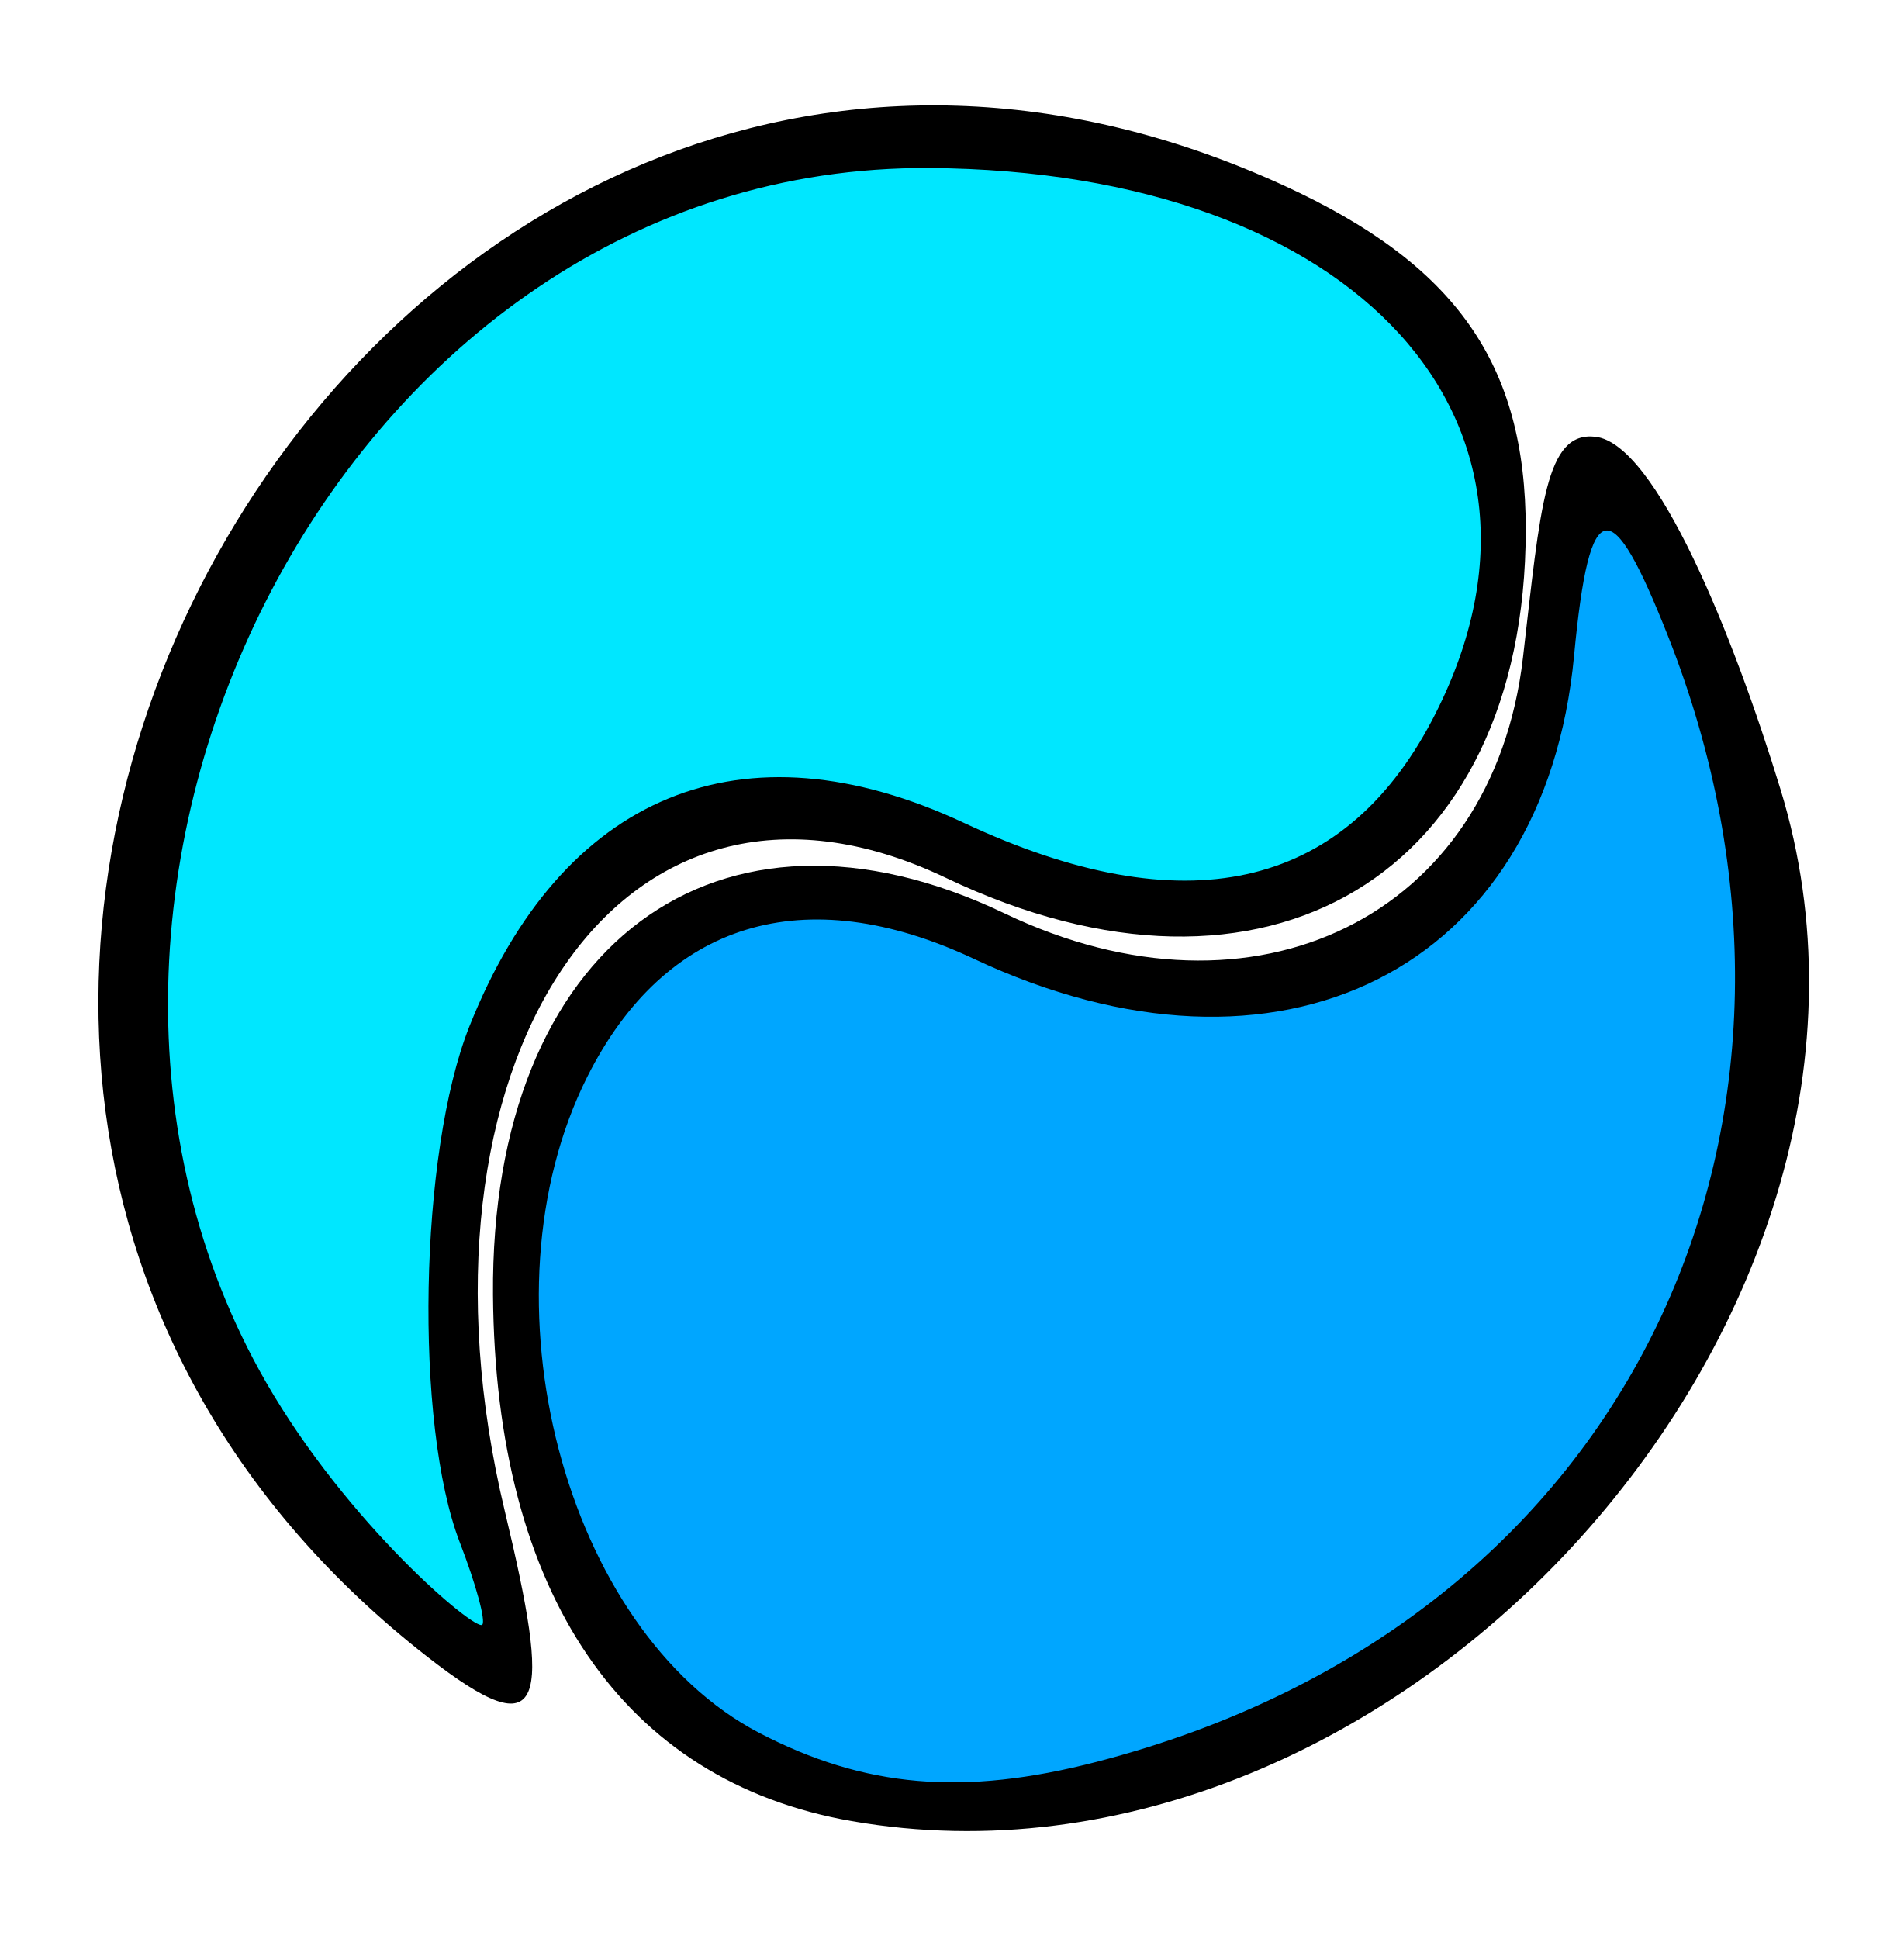
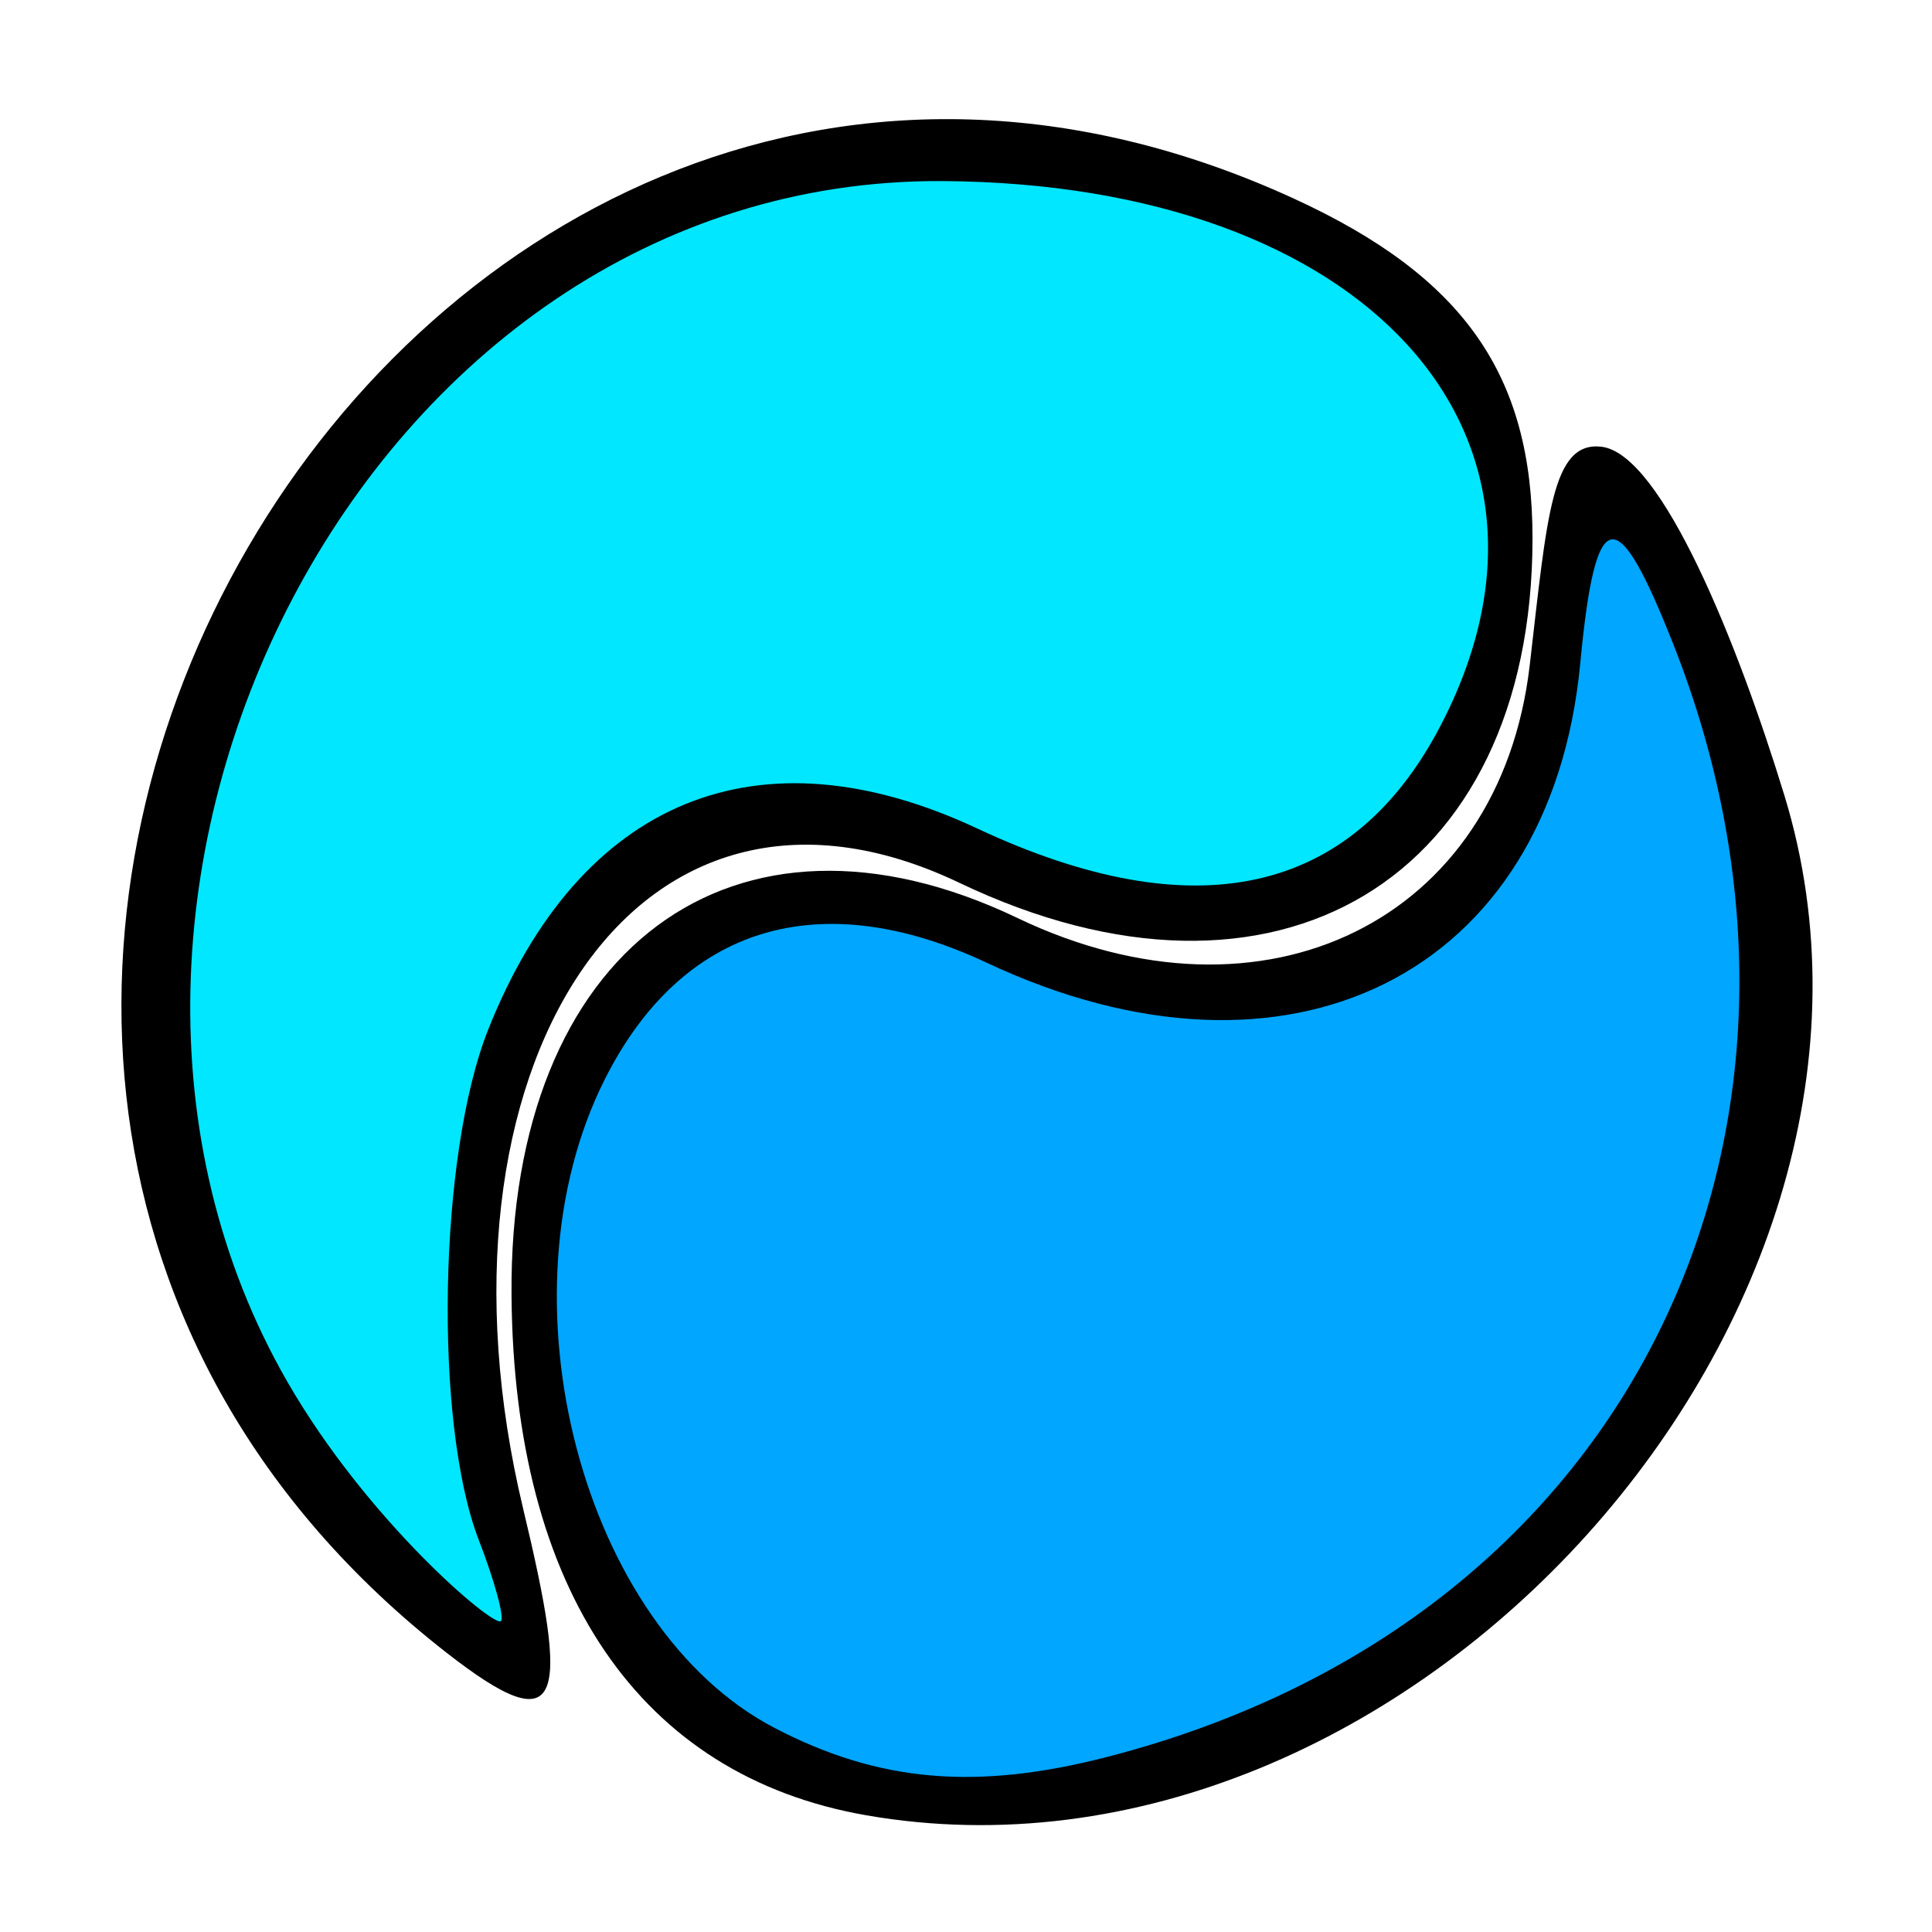
- <svg xmlns="http://www.w3.org/2000/svg" version="1.1" id="svg438" width="614.458" height="625.888" viewBox="0 0 614.458 625.888">
+ <svg xmlns="http://www.w3.org/2000/svg" version="1.1" id="svg438" width="512" height="512" viewBox="0 0 512 512">
  <defs id="defs442">
    <filter style="color-interpolation-filters:sRGB" id="filter470">
      <feColorMatrix values="-1 0 0 0 1 0 -1 0 0 1 0 0 -1 0 1 -0.21 -0.72 -0.07 2 0 " result="fbSourceGraphic" id="feColorMatrix468" />
      <feColorMatrix result="fbSourceGraphicAlpha" in="fbSourceGraphic" values="0 0 0 -1 0 0 0 0 -1 0 0 0 0 -1 0 0 0 0 1 0" id="feColorMatrix472" />
      <feComposite in2="fbSourceGraphic" id="feComposite474" operator="arithmetic" k1="0.464" k2="1" result="composite1" in="fbSourceGraphic" k3="0" k4="0" />
      <feColorMatrix id="feColorMatrix476" in="composite1" values="1" type="saturate" result="colormatrix1" />
      <feFlood id="feFlood478" flood-opacity="1" flood-color="rgb(0,104,255)" result="flood1" />
      <feBlend in2="colormatrix1" id="feBlend480" in="flood1" mode="multiply" result="blend1" />
      <feBlend in2="blend1" id="feBlend482" mode="screen" result="blend2" />
      <feColorMatrix id="feColorMatrix484" in="blend2" values="1" type="saturate" result="colormatrix2" />
      <feComposite in2="fbSourceGraphic" id="feComposite486" in="colormatrix2" operator="in" result="composite2" />
    </filter>
    <filter style="color-interpolation-filters:sRGB" id="filter490">
      <feColorMatrix values="-1 0 0 0 1 0 -1 0 0 1 0 0 -1 0 1 -0.21 -0.72 -0.07 2 0 " result="fbSourceGraphic" id="feColorMatrix488" />
      <feColorMatrix result="fbSourceGraphicAlpha" in="fbSourceGraphic" values="0 0 0 -1 0 0 0 0 -1 0 0 0 0 -1 0 0 0 0 1 0" id="feColorMatrix492" />
      <feComposite in2="fbSourceGraphic" id="feComposite494" operator="arithmetic" k1="0.464" k2="1" result="composite1" in="fbSourceGraphic" k3="0" k4="0" />
      <feColorMatrix id="feColorMatrix496" in="composite1" values="1" type="saturate" result="colormatrix1" />
      <feFlood id="feFlood498" flood-opacity="1" flood-color="rgb(0,177,255)" result="flood1" />
      <feBlend in2="colormatrix1" id="feBlend500" in="flood1" mode="multiply" result="blend1" />
      <feBlend in2="blend1" id="feBlend502" mode="screen" result="blend2" />
      <feColorMatrix id="feColorMatrix504" in="blend2" values="1" type="saturate" result="colormatrix2" />
      <feComposite in2="fbSourceGraphic" id="feComposite506" in="colormatrix2" operator="in" result="composite2" />
    </filter>
  </defs>
  <g id="g446" transform="translate(-52.7497,-36.64256)">
-     <path style="fill:#000000;stroke-width:1.333;filter:url(#filter490)" d="M 211.389,575.328 C 189.085,557.596 155.413,527.838 128.904,481.35 104.035,437.737 90.266,368.856 100.03,316.991 c 6.2,-52.308 29.954,-104.397 65.131,-142.518 37.488,-40.056 62.67,-53.939 90.101,-67.754 65.665,-33.07 169.774,-25.652 235.044,16.748 46.092,29.942 60.66,91.672 35.654,151.083 -27.197,64.617 -104.91,80.837 -175.077,36.543 -18.901,-11.932 -44.184,-11.934 -75.828,-0.008 -56.565,20.817 -72.465,104.656 -71.72,152.573 0.928,30.804 -1.048,49.969 13.799,85.568 10.422,24.989 10.835,39.284 -5.746,26.102 z" id="path450" />
-     <path style="fill:#000000;stroke-width:1.333;filter:url(#filter470)" d="m 346.556,619.996 c -46.551,-5.228 -71.63,-17.414 -94.397,-45.868 -28.028,-35.031 -43.881,-99.791 -36.377,-148.604 8.464,-55.056 29.79,-88.34 63.653,-99.34 36.437,-11.837 61.311,-9.609 94.109,8.429 30.577,16.817 70.382,22.686 95.521,14.085 35.11,-12.012 61.864,-37.19 73.349,-69.029 5.9,-16.357 7.231,-24.589 10.991,-67.998 1.133,-13.075 10.382,-12.444 20.657,-8.151 11.193,4.677 34.437,45.991 43.144,75.338 20.974,73.614 2.492,166.709 -34.877,221.613 -57.858,75.952 -135.951,125.957 -235.772,119.526 z" id="path466" />
-     <path style="fill:#000000;stroke-width:5.409" d="M 327.692,624.484 C 253.874,611.624 212.622,551.096 211.892,454.575 c -0.853,-112.801 72.485,-167.449 165.175,-123.082 80.664,38.611 157.598,1.016 167.3,-82.563 5.695,-49.055 7.223,-73.159 23.379,-71.309 19.656,2.251 44.552,64.089 59.783,113.898 51.666,168.959 -123.66,363.655 -299.838,332.964 z m 78.943,-19.108 c 175.553,-45.419 245.625,-209.242 184.48,-363.602 -18.119,-45.742 -25.209,-46.773 -30.246,6.518 -9.639,101.993 -95.288,144.111 -193.742,97.847 -54.754,-25.729 -99.644,-12.025 -124.81,38.101 -35.676,71.06 -7.396,178.96 55.498,211.745 34.016,17.732 65.933,20.486 108.819,9.39 z" id="path522" />
-     <path style="fill:#000000;stroke-width:5.551" d="M 190.723,571.449 C -61.413,374.683 177.706,-36.098 467.181,96.524 522.765,121.99 545.325,154.096 545.272,207.665 545.164,319.059 461.427,369.327 358.12,320.014 251.344,269.046 181.581,382.019 215.669,524.285 c 15.026,62.71 13.623,77.262 -24.946,47.164 z m 10.481,-36.853 c -14.764,-38.193 -13.15,-125.871 3.066,-166.634 29.911,-75.184 88.211,-99.153 159.726,-65.668 70.807,33.154 122.069,21.923 150.987,-33.078 C 565.293,173.527 490.938,91.775 352.786,90.884 162.952,89.659 47.635,324.853 138.729,482.989 c 26.271,45.605 67.49,80.286 69.693,78.106 1.204,-1.191 -2.044,-13.116 -7.218,-26.5 z" id="path538" />
+     <path style="fill:#000000;stroke-width:1.333;filter:url(#filter490)" d="M 211.389,575.328 C 189.085,557.596 155.413,527.838 128.904,481.35 104.035,437.737 90.266,368.856 100.03,316.991 c 6.2,-52.308 29.954,-104.397 65.131,-142.518 37.488,-40.056 62.67,-53.939 90.101,-67.754 65.665,-33.07 169.774,-25.652 235.044,16.748 46.092,29.942 60.66,91.672 35.654,151.083 -27.197,64.617 -104.91,80.837 -175.077,36.543 -18.901,-11.932 -44.184,-11.934 -75.828,-0.008 -56.565,20.817 -72.465,104.656 -71.72,152.573 0.928,30.804 -1.048,49.969 13.799,85.568 10.422,24.989 10.835,39.284 -5.746,26.102 z" id="path450" transform="matrix(0.8116097,0,0,0.8116097,16.33234,10.86761)" />
+     <path style="fill:#000000;stroke-width:1.333;filter:url(#filter470)" d="m 346.556,619.996 c -46.551,-5.228 -71.63,-17.414 -94.397,-45.868 -28.028,-35.031 -43.881,-99.791 -36.377,-148.604 8.464,-55.056 29.79,-88.34 63.653,-99.34 36.437,-11.837 61.311,-9.609 94.109,8.429 30.577,16.817 70.382,22.686 95.521,14.085 35.11,-12.012 61.864,-37.19 73.349,-69.029 5.9,-16.357 7.231,-24.589 10.991,-67.998 1.133,-13.075 10.382,-12.444 20.657,-8.151 11.193,4.677 34.437,45.991 43.144,75.338 20.974,73.614 2.492,166.709 -34.877,221.613 -57.858,75.952 -135.951,125.957 -235.772,119.526 z" id="path466" transform="matrix(0.8116097,0,0,0.8116097,16.33234,10.86761)" />
+     <path style="fill:#000000;stroke-width:4.39" d="m 282.291,517.705 c -59.911,-10.437 -93.392,-59.562 -93.984,-137.899 -0.692,-91.551 58.829,-135.903 134.058,-99.894 65.468,31.337 127.908,0.825 135.782,-67.009 4.622,-39.813 5.863,-59.377 18.975,-57.875 15.953,1.827 36.159,52.016 48.521,92.441 41.933,137.129 -100.364,295.146 -243.351,270.237 z m 64.071,-15.508 c 142.48,-36.863 199.352,-169.823 149.726,-295.103 -14.706,-37.125 -20.46,-37.961 -24.548,5.29 -7.823,82.778 -77.337,116.962 -157.243,79.414 -44.439,-20.882 -80.872,-9.76 -101.297,30.923 -28.955,57.673 -6.003,145.246 45.043,171.854 27.607,14.391 53.512,16.627 88.319,7.621 z" id="path522" />
+     <path style="fill:#000000;stroke-width:4.506" d="M 171.125,474.661 C -33.511,314.964 160.56,-18.43 395.501,89.207 c 45.113,20.668 63.422,46.727 63.38,90.203 -0.088,90.408 -68.049,131.206 -151.895,91.184 -86.661,-41.366 -143.281,50.323 -115.615,165.788 12.195,50.896 11.056,62.707 -20.246,38.278 z m 8.506,-29.91 c -11.983,-30.998 -10.673,-102.158 2.489,-135.242 24.276,-61.02 71.593,-80.473 129.635,-53.297 57.468,26.908 99.073,17.793 122.543,-26.846 C 475.13,151.704 414.782,85.353 302.657,84.63 148.586,83.636 54.994,274.522 128.926,402.866 c 21.321,37.013 54.776,65.161 56.564,63.392 0.977,-0.967 -1.659,-10.645 -5.858,-21.507 z" id="path538" />
  </g>
</svg>
